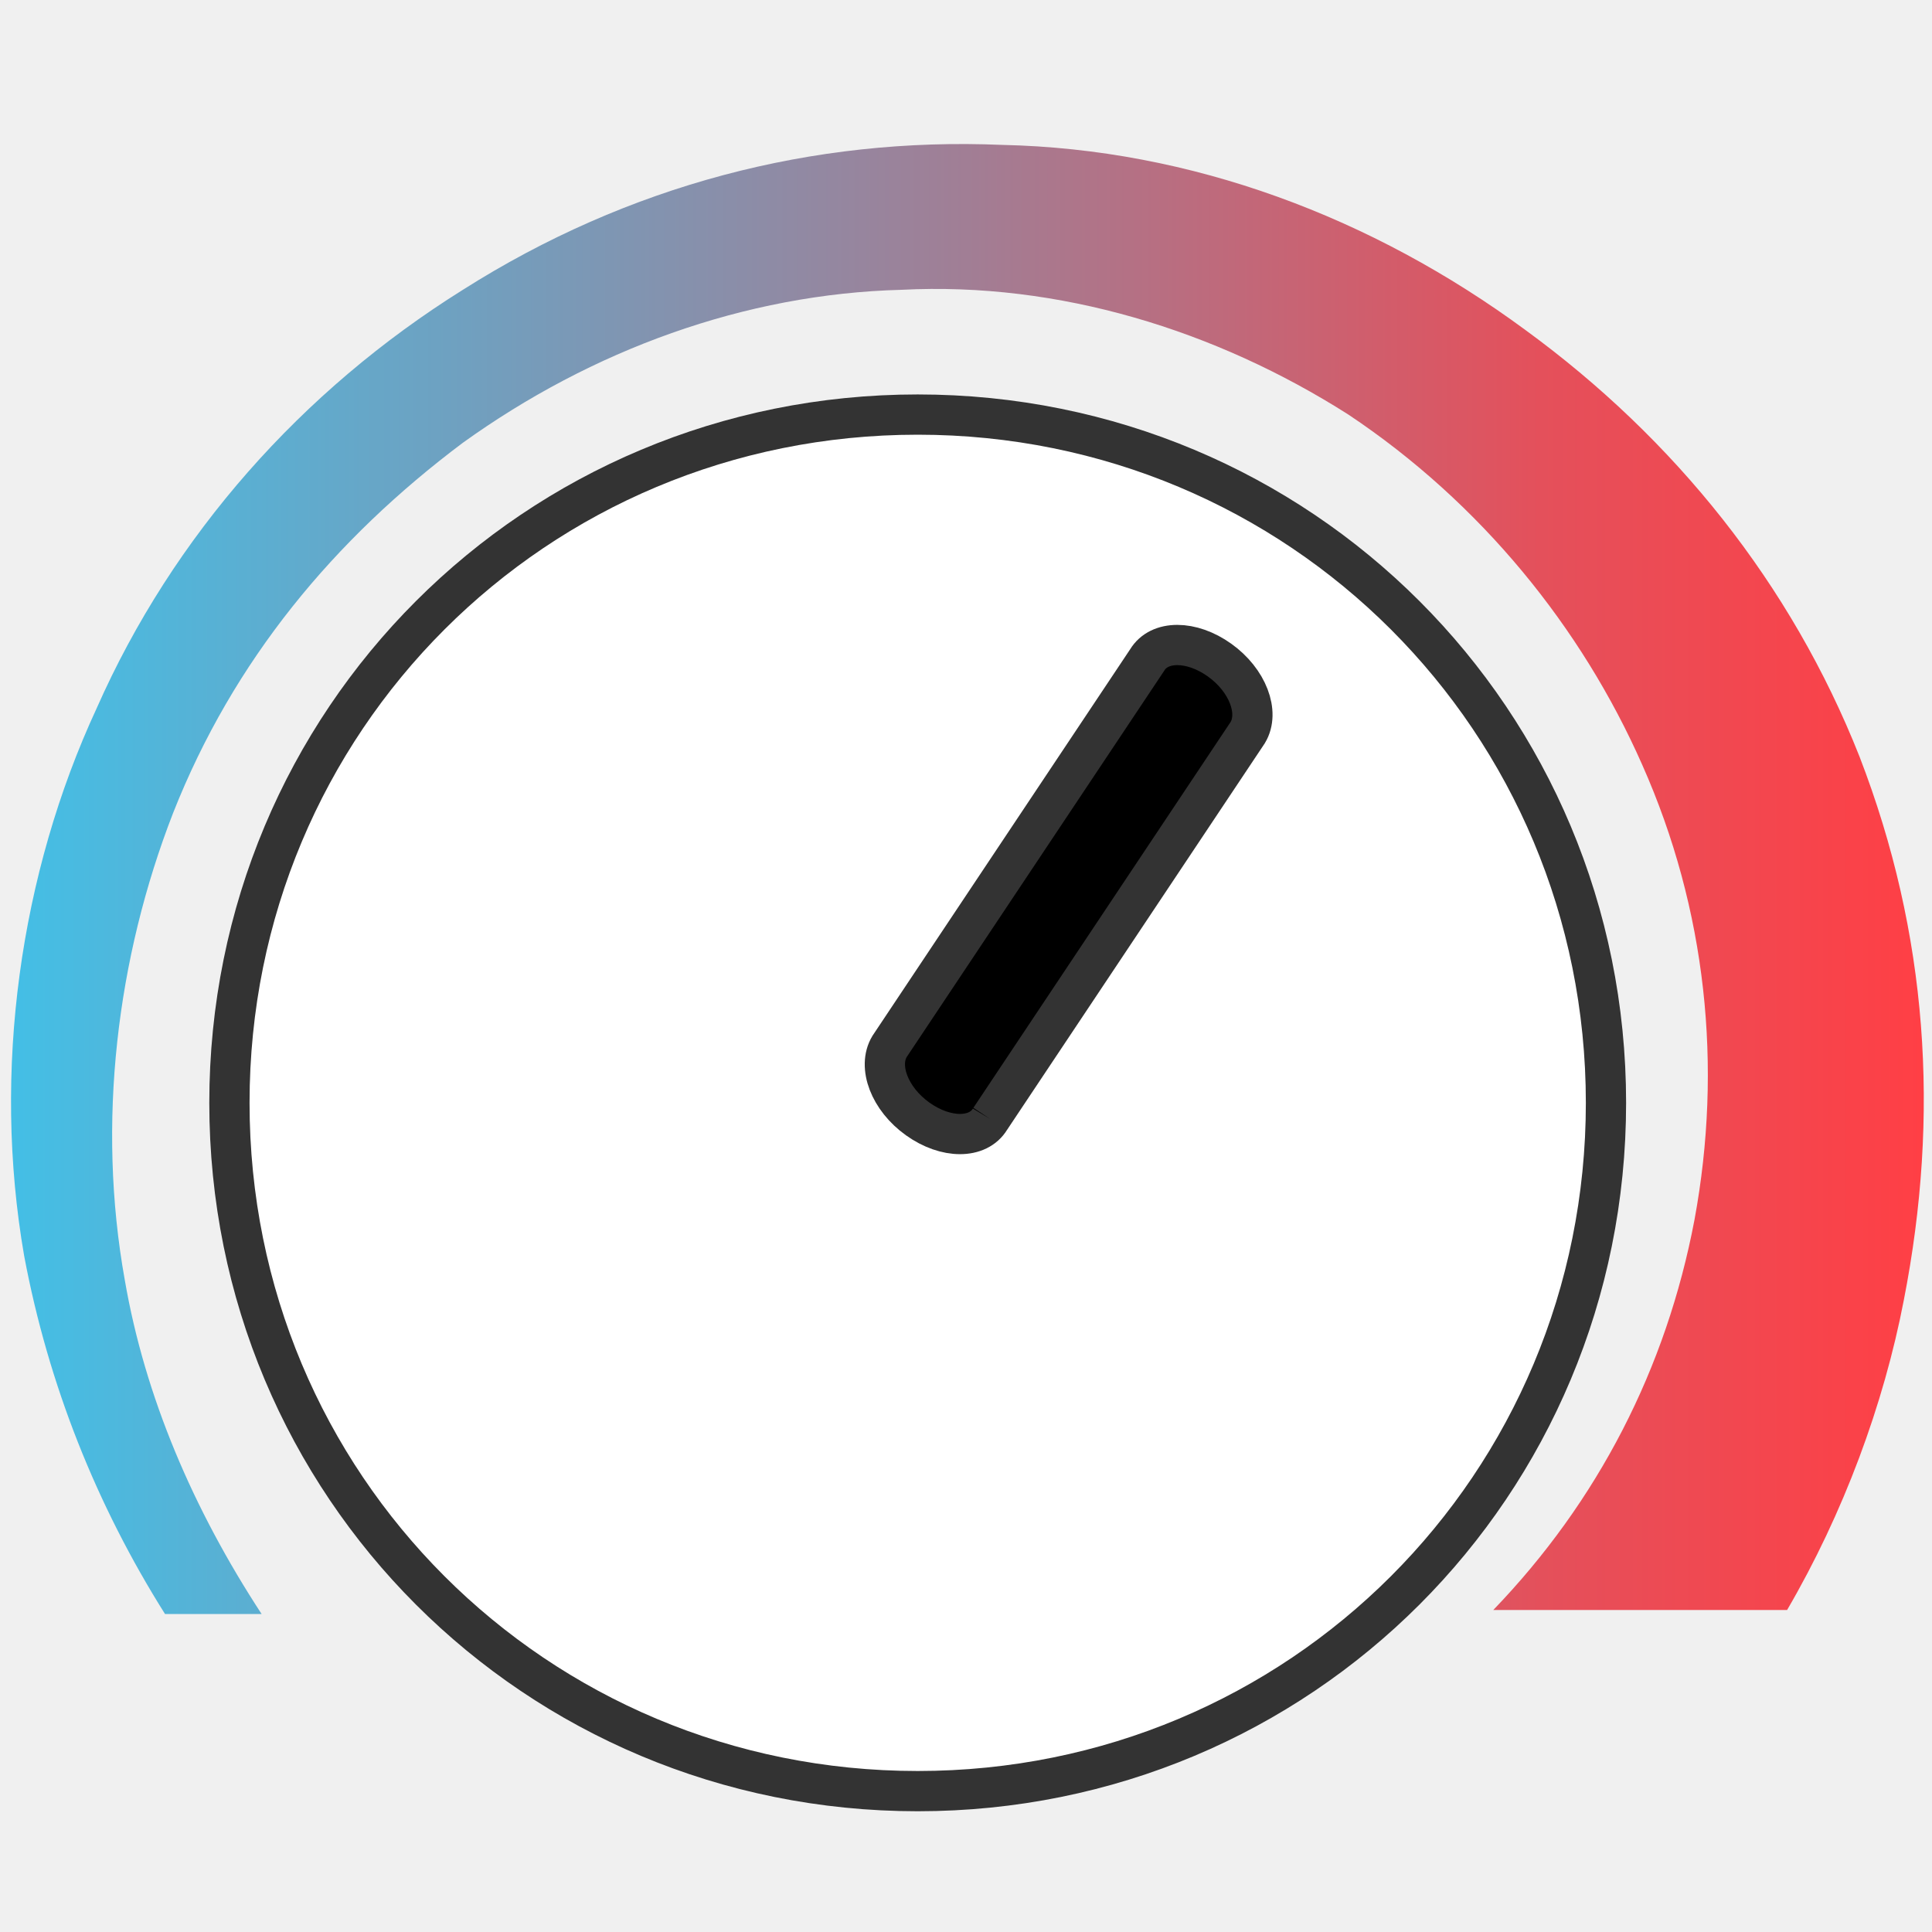
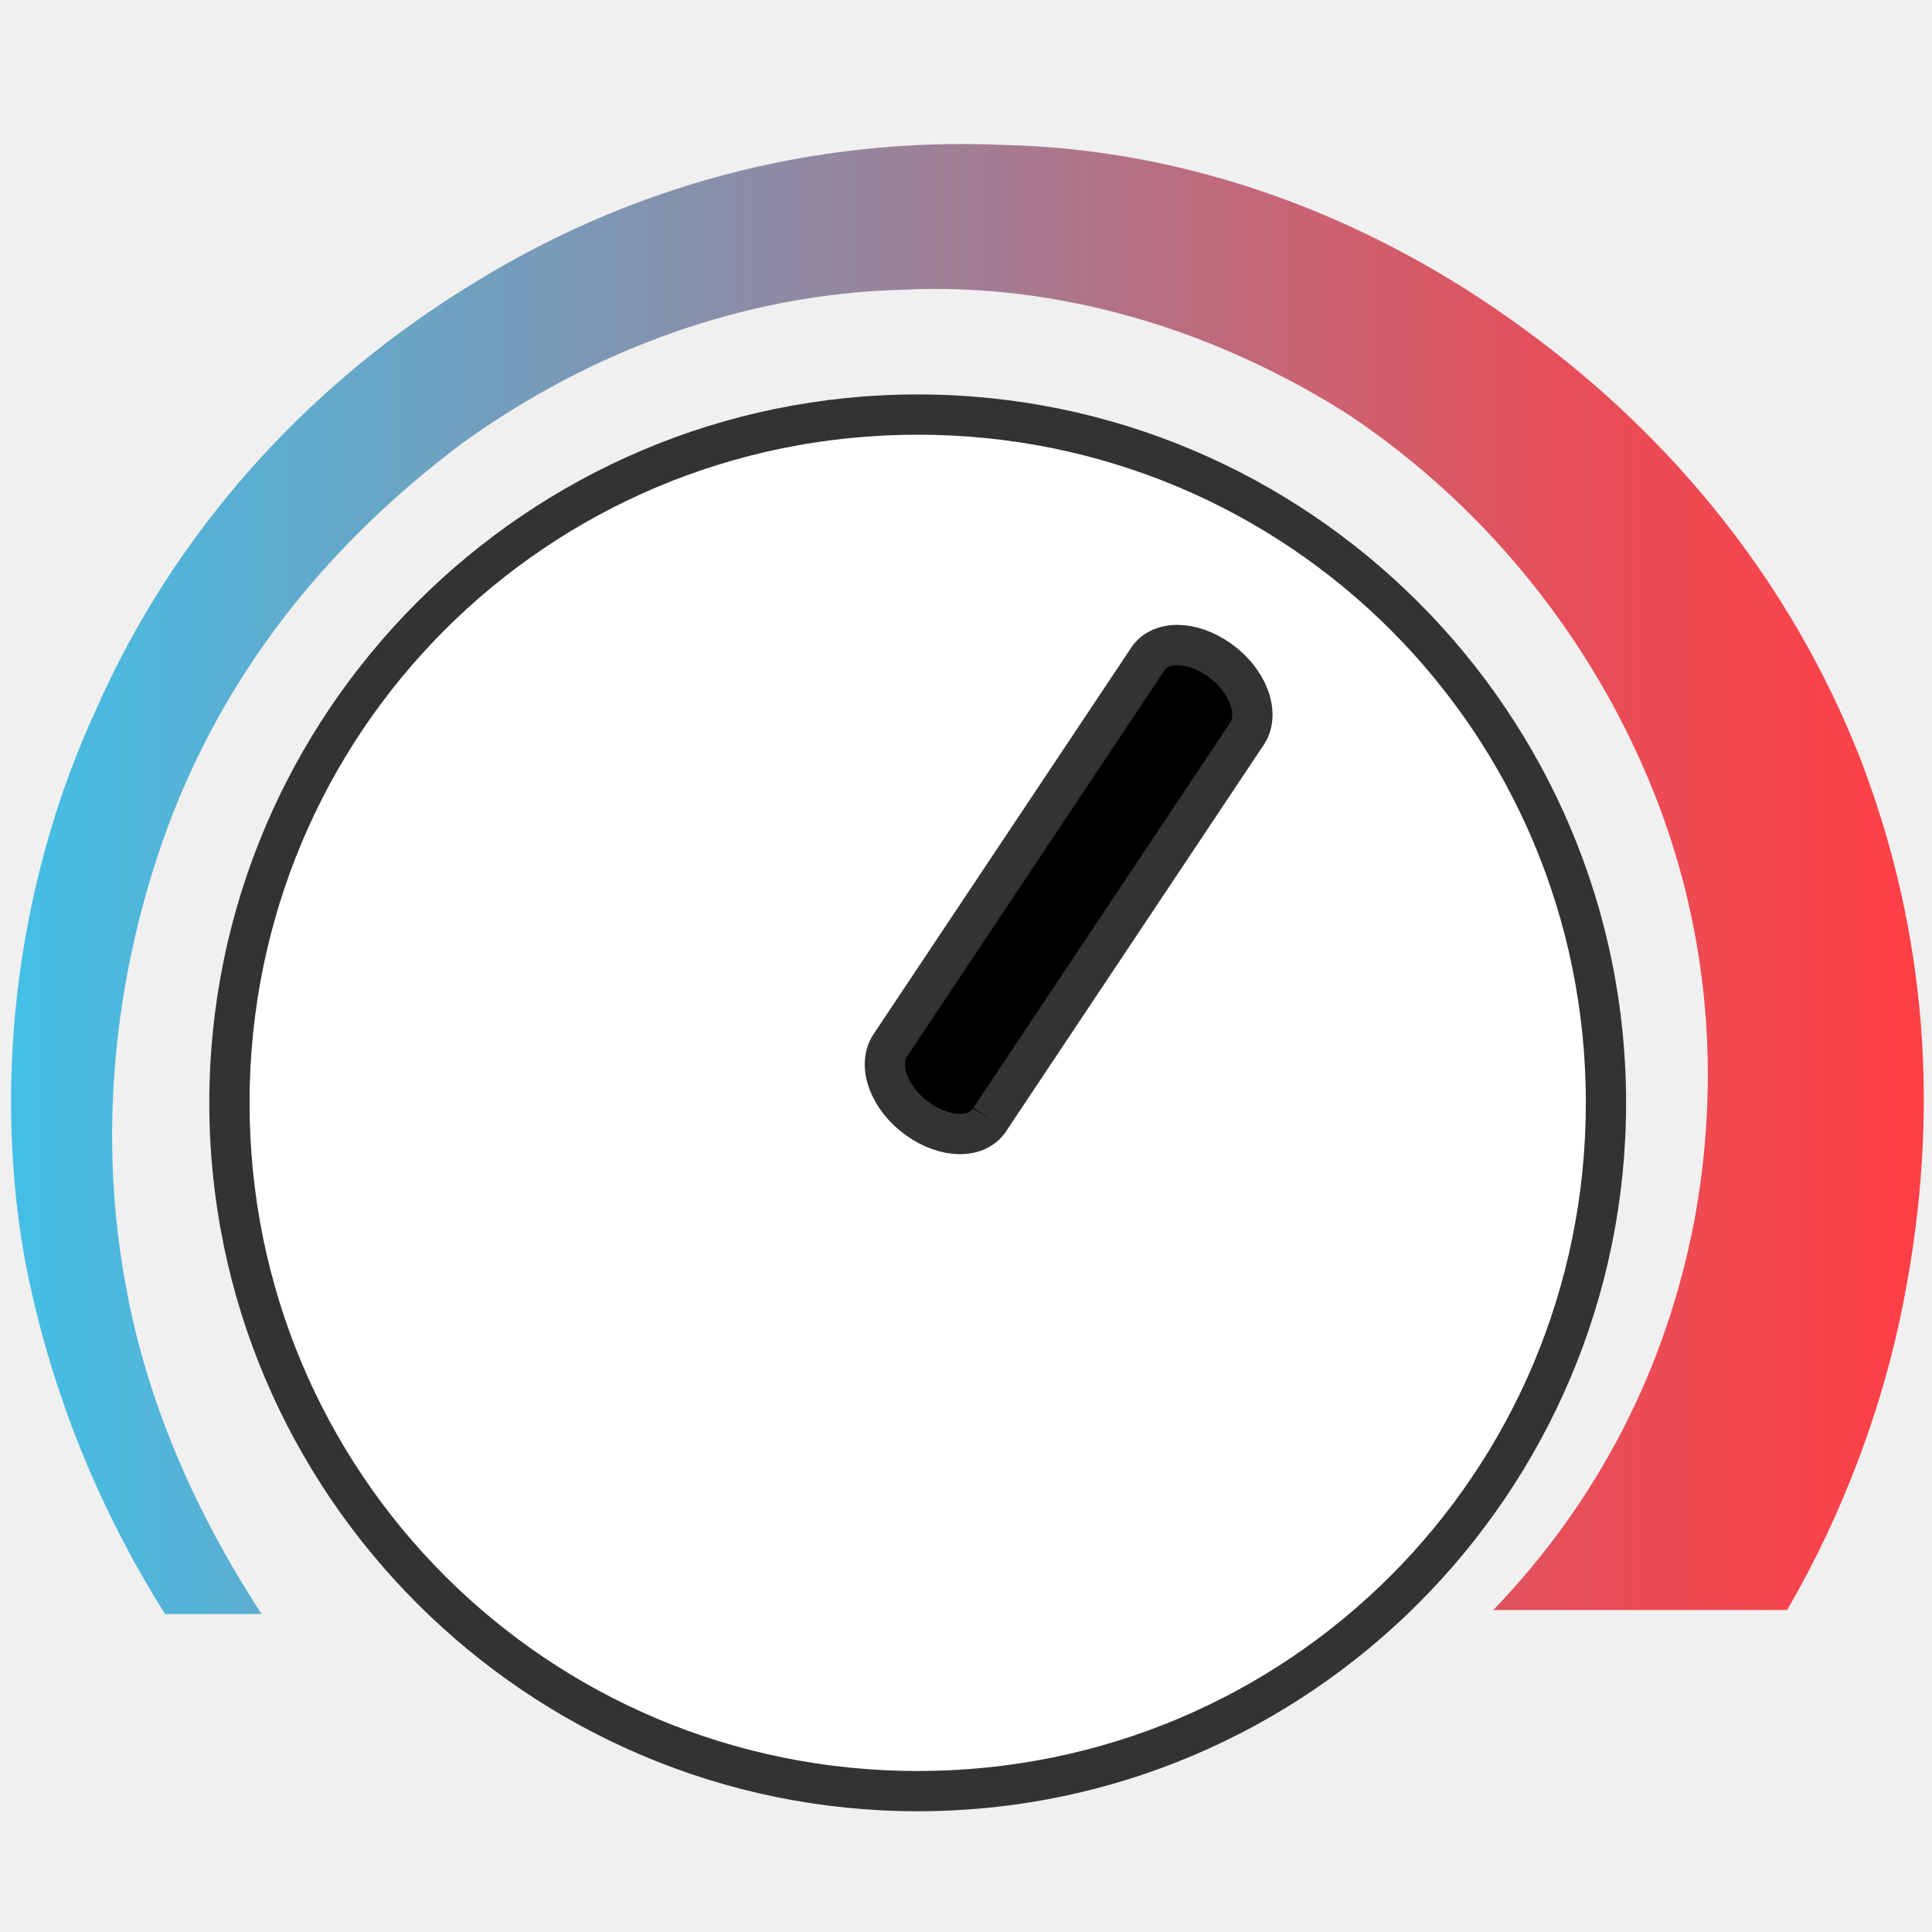
- <svg xmlns="http://www.w3.org/2000/svg" id="Layer_1" version="1.1" viewBox="0 0 48 48">
+ <svg xmlns="http://www.w3.org/2000/svg" version="1.1" viewBox="0 0 48 48">
  <defs>
    <style>
-       .st0 {
+       .cls-1 {
+         fill: url(#linear-gradient);
+       }
+ 
+       .cls-2 {
        fill: #fff;
      }

-       .st0, .st1 {
+       .cls-3 {
        stroke: #333;
        stroke-miterlimit: 10;
      }

-       .st2 {
-         fill: url(#linear-gradient);
+       .cls-4 {
+         fill: #333;
      }
    </style>
-     <linearGradient id="linear-gradient" x1=".2" y1="-2031" x2="47.8" y2="-2031" gradientTransform="translate(0 -2009.2) scale(1 -1)" gradientUnits="userSpaceOnUse">
+     <linearGradient id="linear-gradient" x1=".2" y1="2643" x2="47.8" y2="2643" gradientTransform="translate(0 -2621.2)" gradientUnits="userSpaceOnUse">
      <stop offset="0" stop-color="#0bf" />
      <stop offset="0" stop-color="#03b6f9" />
      <stop offset="0" stop-color="#1d95cb" />
      <stop offset="0" stop-color="#3575a0" />
      <stop offset="0" stop-color="#15d4ff" />
      <stop offset="0" stop-color="#3dc6ee" />
      <stop offset="0" stop-color="#43bfe6" />
      <stop offset=".5" stop-color="#a17e95" />
      <stop offset=".8" stop-color="#e4505b" />
      <stop offset="1" stop-color="#ff3f45" />
    </linearGradient>
  </defs>
-   <path class="st0" d="M22.8,10.3c-9.5,0-17.1,7.6-17.1,17.1s7.6,17.1,17.1,17.1,17.1-7.6,17.1-17.1-7.6-17.1-17.1-17.1" />
-   <path class="st1" d="M24.6,27.8c-.3.5-1.1.5-1.8,0s-1-1.3-.7-1.8l6.4-9.6c.3-.5,1.1-.5,1.8,0s1,1.3.7,1.8l-6.4,9.6" />
-   <path class="st2" d="M46.2,18.8c-1.7-4.3-4.6-7.9-8.3-10.6-3.8-2.8-8.3-4.5-13-4.6-4.7-.2-9.3,1-13.4,3.6-4,2.5-7.2,6.1-9.1,10.4C.5,21.7-.2,26.6.6,31.2c.6,3.2,1.8,6.2,3.5,8.9h2.4c-1.7-2.6-2.9-5.4-3.4-8.3-.7-3.9-.2-8,1.2-11.6,1.5-3.8,4-6.8,7.2-9.2,3.2-2.3,7-3.7,10.9-3.8,3.9-.2,7.8,1,11.1,3.1,3.3,2.2,5.8,5.3,7.3,8.7,1.6,3.6,2,7.5,1.3,11.3-.7,3.7-2.4,7-5,9.7h7.3c1.4-2.4,2.4-5.1,2.9-7.7.9-4.6.6-9.1-1.1-13.5" />
+   <g>
+     <g id="Layer_1">
+       <g>
+         <path class="cls-2" d="M22.8,10.3c-9.5,0-17.1,7.6-17.1,17.1s7.6,17.1,17.1,17.1,17.1-7.6,17.1-17.1-7.6-17.1-17.1-17.1" />
+         <path class="cls-4" d="M22.8,45c-9.7,0-17.6-7.9-17.6-17.6S13.1,9.8,22.8,9.8s17.6,7.9,17.6,17.6-7.9,17.6-17.6,17.6ZM22.8,10.8c-9.2,0-16.6,7.4-16.6,16.6s7.4,16.6,16.6,16.6,16.6-7.4,16.6-16.6-7.4-16.6-16.6-16.6Z" />
+       </g>
+       <path class="cls-3" d="M24.6,27.8c-.3.5-1.1.5-1.8,0s-1-1.3-.7-1.8l6.4-9.6c.3-.5,1.1-.5,1.8,0s1,1.3.7,1.8l-6.4,9.6" />
+       <path class="cls-1" d="M46.2,18.8c-1.7-4.3-4.6-7.9-8.3-10.6-3.8-2.8-8.3-4.5-13-4.6-4.7-.2-9.3,1-13.4,3.6-4,2.5-7.2,6.1-9.1,10.4C.5,21.7-.2,26.6.6,31.2c.6,3.2,1.8,6.2,3.5,8.9h2.4c-1.7-2.6-2.9-5.4-3.4-8.3-.7-3.9-.2-8,1.2-11.6,1.5-3.8,4-6.8,7.2-9.2,3.2-2.3,7-3.7,10.9-3.8,3.9-.2,7.8,1,11.1,3.1,3.3,2.2,5.8,5.3,7.3,8.7,1.6,3.6,2,7.5,1.3,11.3-.7,3.7-2.4,7-5,9.7h7.3c1.4-2.4,2.4-5.1,2.9-7.7.9-4.6.6-9.1-1.1-13.5" />
+     </g>
+   </g>
</svg>
